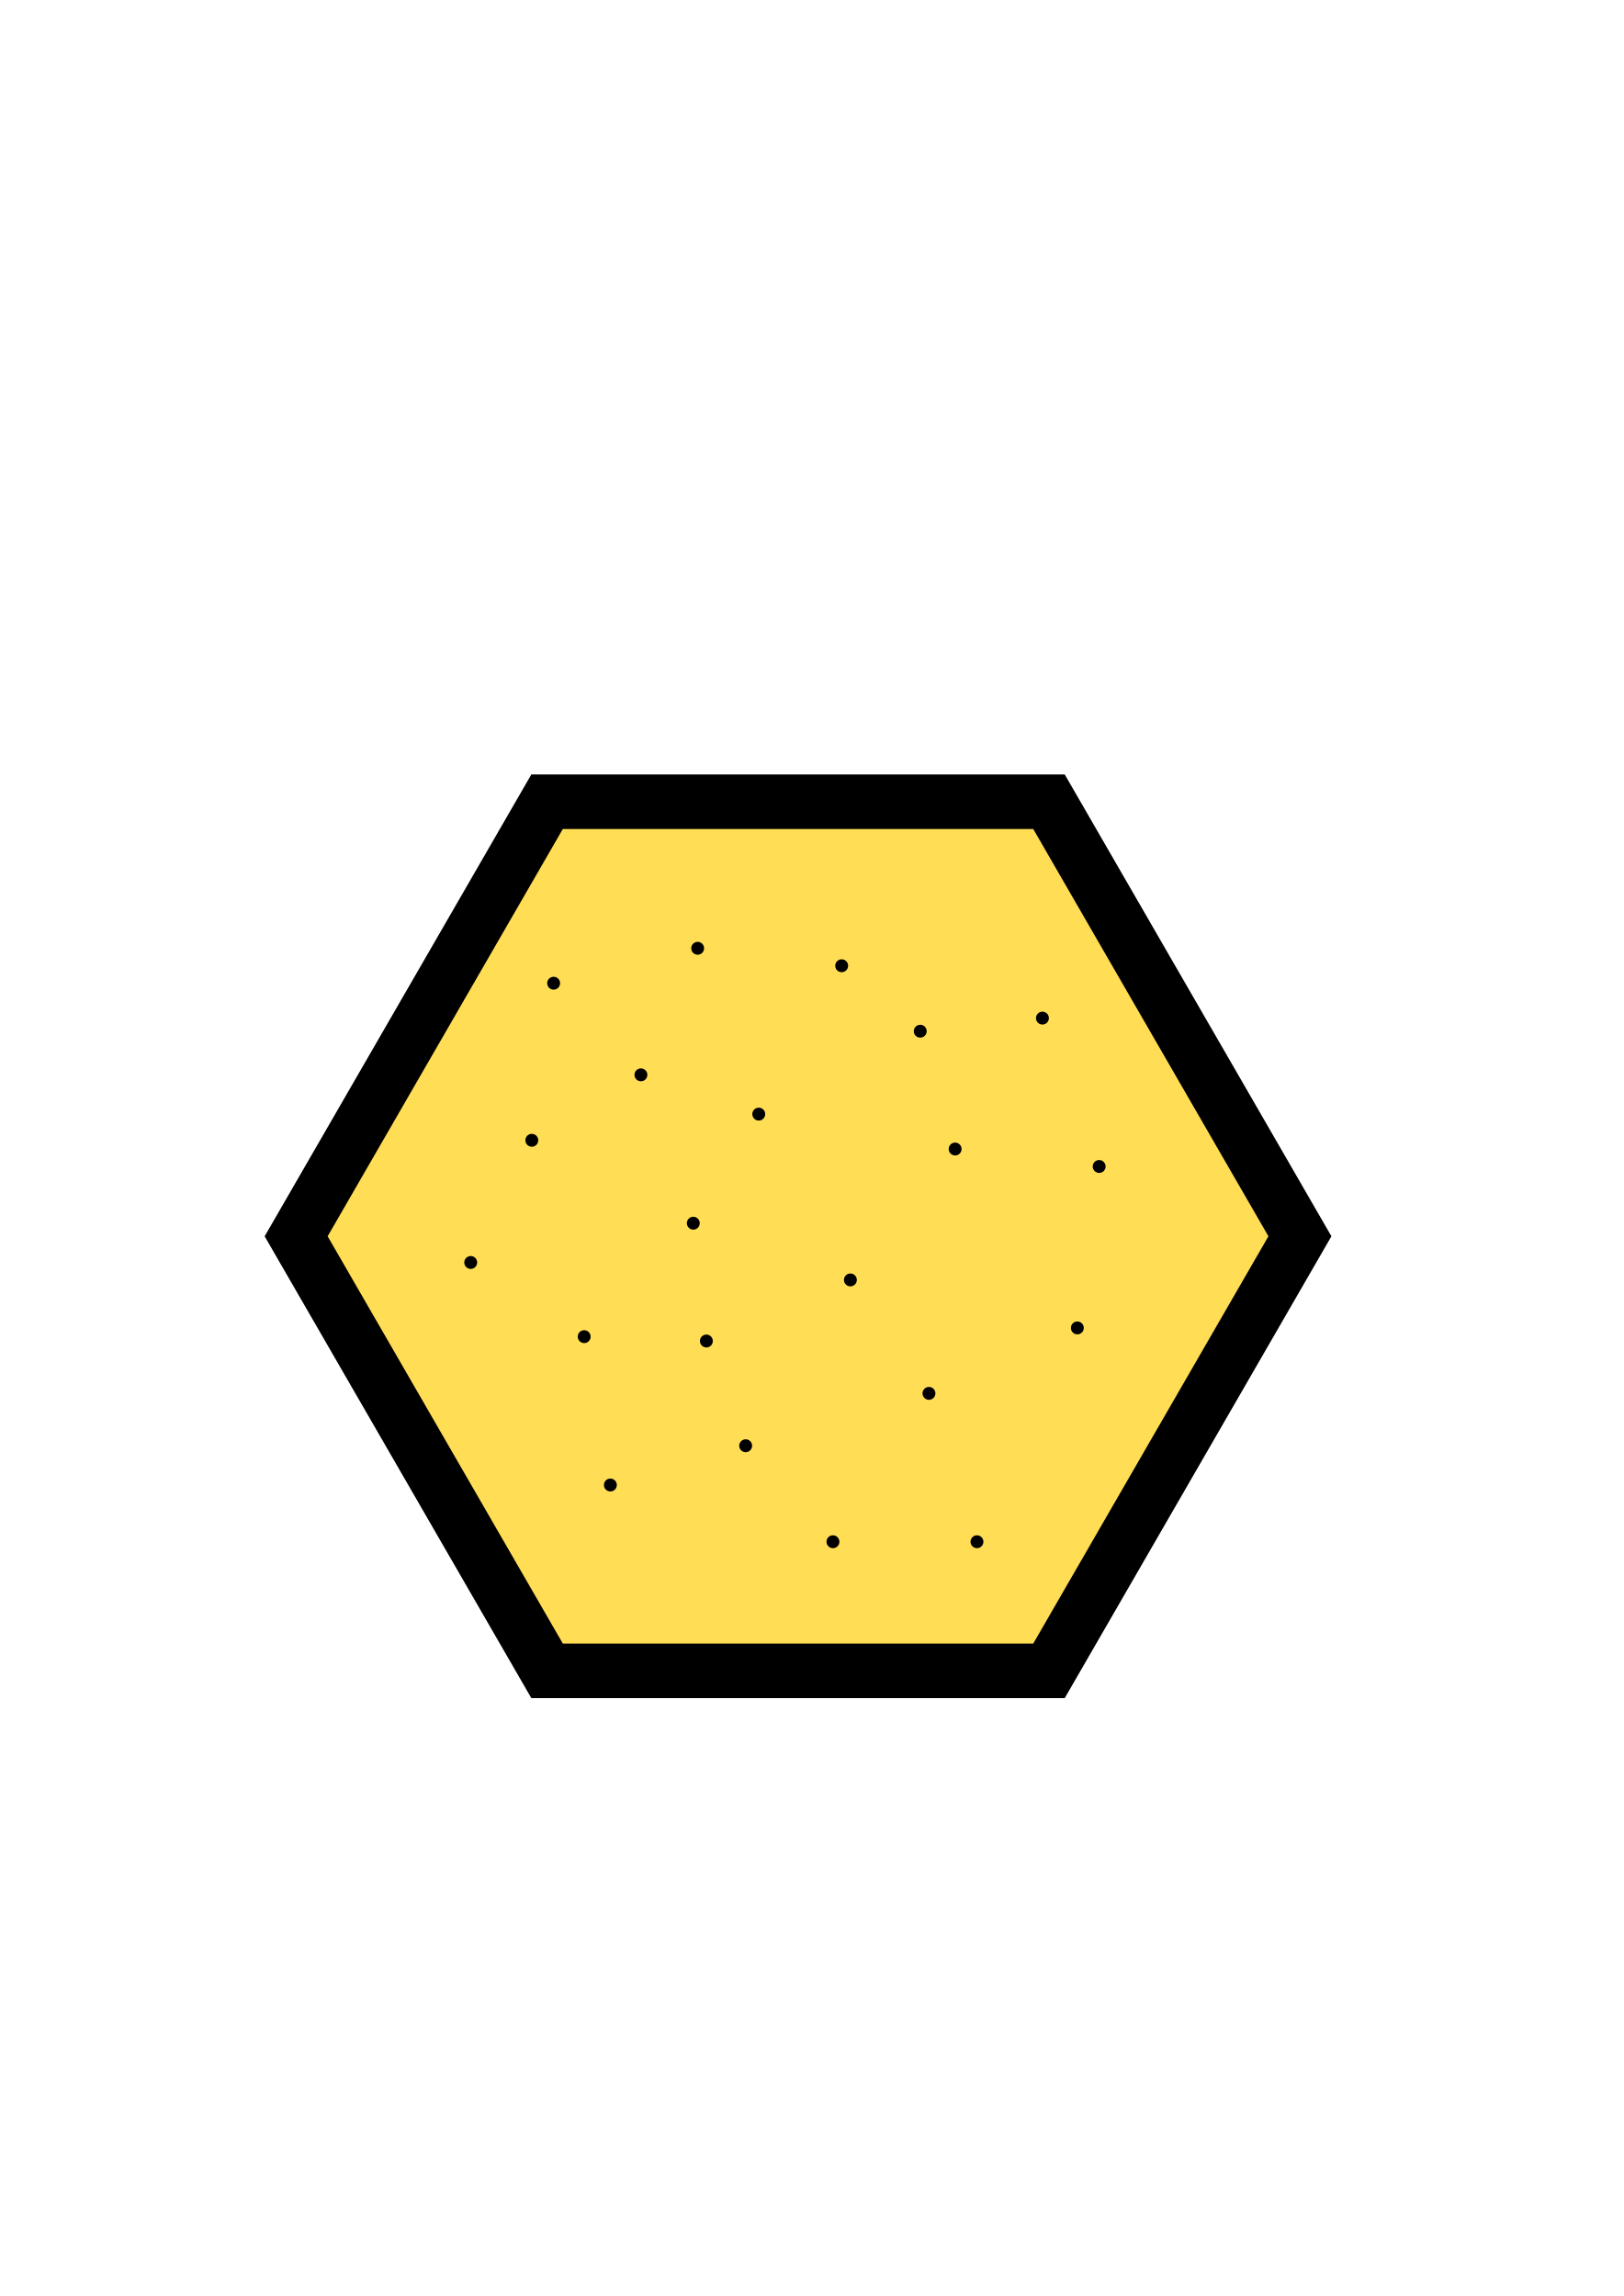
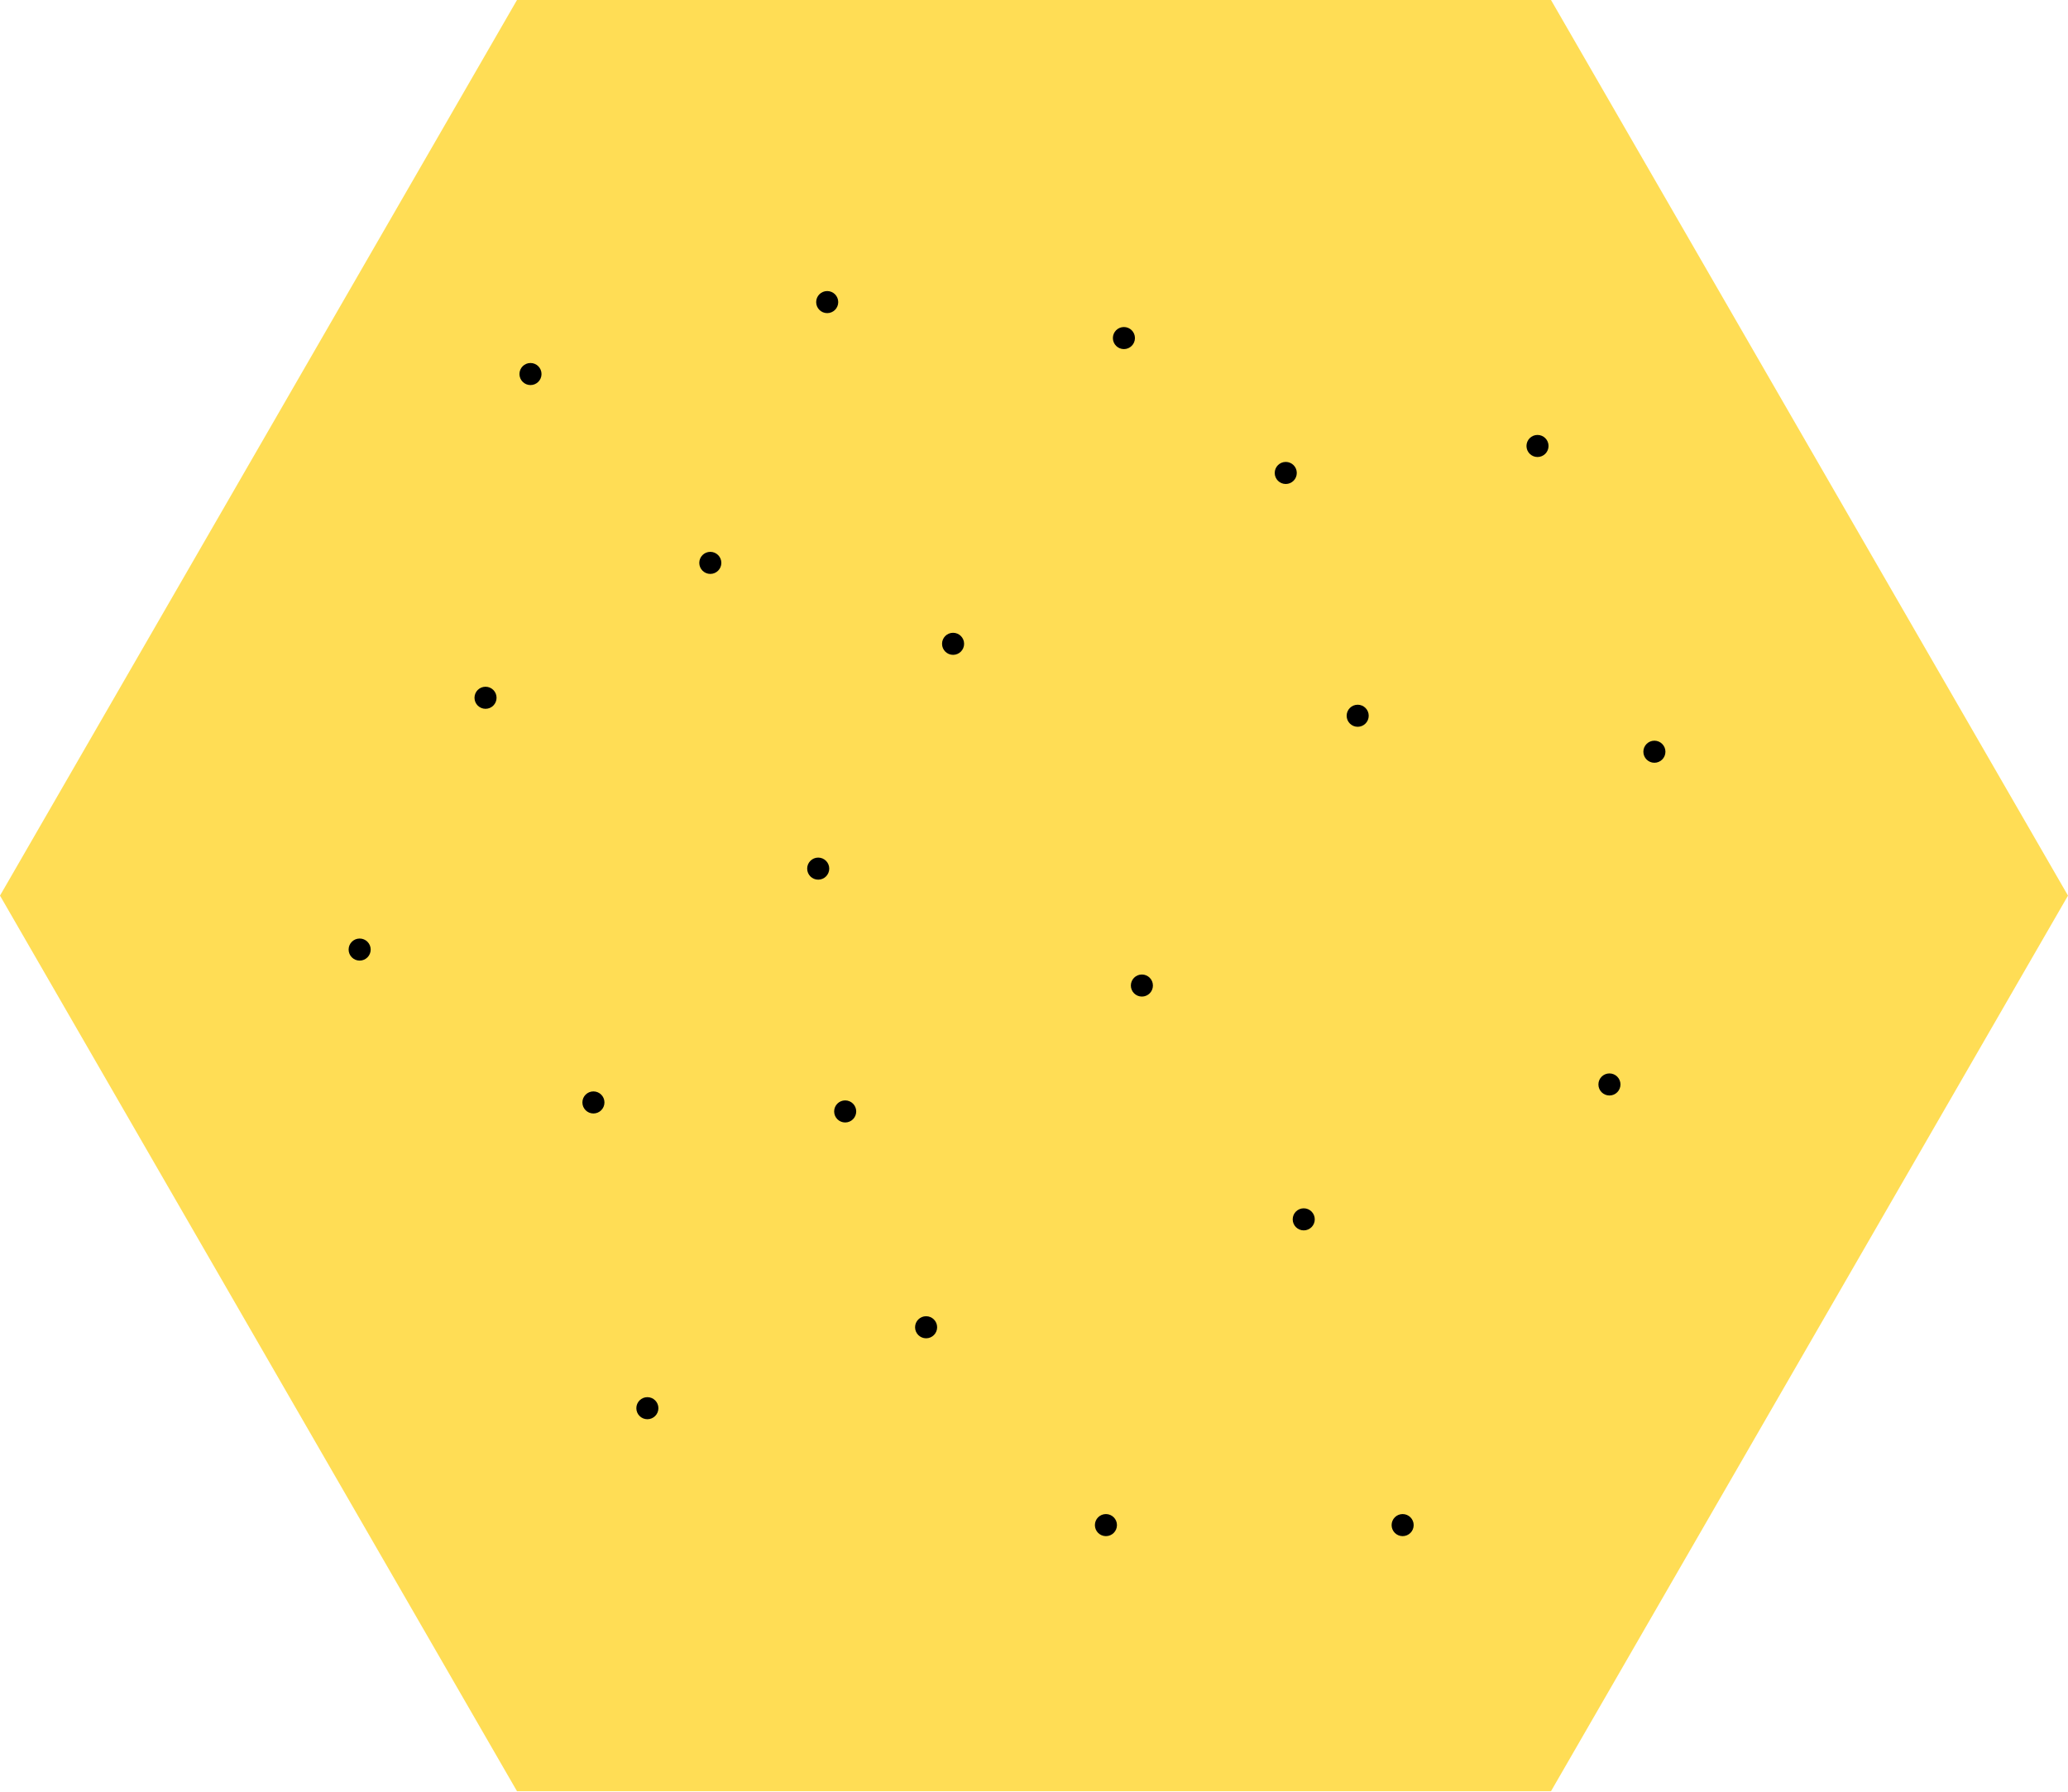
- <svg xmlns="http://www.w3.org/2000/svg" width="210mm" height="297mm" viewBox="0 0 744.094 1052.362" id="svg4160" version="1.1">
+ <svg xmlns="http://www.w3.org/2000/svg" width="129.822mm" height="112.429mm" viewBox="0 0 460 398.372" id="svg4160" version="1.1">
  <defs id="defs4162" />
-   <g id="layer1">
-     <g id="g7486" transform="translate(2057.714,-1493.714)">
-       <path style="opacity:1;fill:#ffdd55;fill-opacity:1;stroke:#000000;stroke-width:25;stroke-miterlimit:4;stroke-dasharray:none;stroke-opacity:1" id="path4244-10-0-8-7" d="m -1462,2060.362 -115,199.186 -230,0 -115,-199.186 115,-199.186 230,0 z" />
-       <circle style="opacity:1;fill:#000000;fill-opacity:1;stroke:#000000;stroke-width:1;stroke-linecap:round;stroke-linejoin:miter;stroke-miterlimit:4;stroke-dasharray:none;stroke-dashoffset:0;stroke-opacity:1" id="path5890-51-1" cx="-1738" cy="1928.362" r="2.454" />
-       <circle style="opacity:1;fill:#000000;fill-opacity:1;stroke:#000000;stroke-width:1;stroke-linecap:round;stroke-linejoin:miter;stroke-miterlimit:4;stroke-dasharray:none;stroke-dashoffset:0;stroke-opacity:1" id="path5890-51-5" cx="-1710" cy="2004.362" r="2.454" />
-       <circle style="opacity:1;fill:#000000;fill-opacity:1;stroke:#000000;stroke-width:1;stroke-linecap:round;stroke-linejoin:miter;stroke-miterlimit:4;stroke-dasharray:none;stroke-dashoffset:0;stroke-opacity:1" id="path5890-51-62" cx="-1620" cy="2020.362" r="2.454" />
-       <circle style="opacity:1;fill:#000000;fill-opacity:1;stroke:#000000;stroke-width:1;stroke-linecap:round;stroke-linejoin:miter;stroke-miterlimit:4;stroke-dasharray:none;stroke-dashoffset:0;stroke-opacity:1" id="path5890-51-4" cx="-1668" cy="2080.362" r="2.454" />
-       <circle style="opacity:1;fill:#000000;fill-opacity:1;stroke:#000000;stroke-width:1;stroke-linecap:round;stroke-linejoin:miter;stroke-miterlimit:4;stroke-dasharray:none;stroke-dashoffset:0;stroke-opacity:1" id="path5890-51-0" cx="-1814" cy="2016.362" r="2.454" />
-       <circle style="opacity:1;fill:#000000;fill-opacity:1;stroke:#000000;stroke-width:1;stroke-linecap:round;stroke-linejoin:miter;stroke-miterlimit:4;stroke-dasharray:none;stroke-dashoffset:0;stroke-opacity:1" id="path5890-51-09" cx="-1790" cy="2106.362" r="2.454" />
-       <circle style="opacity:1;fill:#000000;fill-opacity:1;stroke:#000000;stroke-width:1;stroke-linecap:round;stroke-linejoin:miter;stroke-miterlimit:4;stroke-dasharray:none;stroke-dashoffset:0;stroke-opacity:1" id="path5890-51-9" cx="-1740" cy="2054.362" r="2.454" />
-       <circle style="opacity:1;fill:#000000;fill-opacity:1;stroke:#000000;stroke-width:1;stroke-linecap:round;stroke-linejoin:miter;stroke-miterlimit:4;stroke-dasharray:none;stroke-dashoffset:0;stroke-opacity:1" id="path5890-51-42" cx="-1716" cy="2156.362" r="2.454" />
-       <circle style="opacity:1;fill:#000000;fill-opacity:1;stroke:#000000;stroke-width:1;stroke-linecap:round;stroke-linejoin:miter;stroke-miterlimit:4;stroke-dasharray:none;stroke-dashoffset:0;stroke-opacity:1" id="path5890-51-7" cx="-1610" cy="2200.362" r="2.454" />
-       <circle style="opacity:1;fill:#000000;fill-opacity:1;stroke:#000000;stroke-width:1;stroke-linecap:round;stroke-linejoin:miter;stroke-miterlimit:4;stroke-dasharray:none;stroke-dashoffset:0;stroke-opacity:1" id="path5890-51-54" cx="-1632" cy="2132.362" r="2.454" />
-       <circle style="opacity:1;fill:#000000;fill-opacity:1;stroke:#000000;stroke-width:1;stroke-linecap:round;stroke-linejoin:miter;stroke-miterlimit:4;stroke-dasharray:none;stroke-dashoffset:0;stroke-opacity:1" id="path5890-51-63" cx="-1554" cy="2028.362" r="2.454" />
-       <circle style="opacity:1;fill:#000000;fill-opacity:1;stroke:#000000;stroke-width:1;stroke-linecap:round;stroke-linejoin:miter;stroke-miterlimit:4;stroke-dasharray:none;stroke-dashoffset:0;stroke-opacity:1" id="path5890-51-59" cx="-1636" cy="1966.362" r="2.454" />
-       <circle style="opacity:1;fill:#000000;fill-opacity:1;stroke:#000000;stroke-width:1;stroke-linecap:round;stroke-linejoin:miter;stroke-miterlimit:4;stroke-dasharray:none;stroke-dashoffset:0;stroke-opacity:1" id="path5890-51-44" cx="-1564" cy="2102.362" r="2.454" />
-       <circle style="opacity:1;fill:#000000;fill-opacity:1;stroke:#000000;stroke-width:1;stroke-linecap:round;stroke-linejoin:miter;stroke-miterlimit:4;stroke-dasharray:none;stroke-dashoffset:0;stroke-opacity:1" id="path5890-51-16" cx="-1734" cy="2108.362" r="2.454" />
-       <circle style="opacity:1;fill:#000000;fill-opacity:1;stroke:#000000;stroke-width:1;stroke-linecap:round;stroke-linejoin:miter;stroke-miterlimit:4;stroke-dasharray:none;stroke-dashoffset:0;stroke-opacity:1" id="path5890-51-2" cx="-1778" cy="2174.362" r="2.454" />
-       <circle style="opacity:1;fill:#000000;fill-opacity:1;stroke:#000000;stroke-width:1;stroke-linecap:round;stroke-linejoin:miter;stroke-miterlimit:4;stroke-dasharray:none;stroke-dashoffset:0;stroke-opacity:1" id="path5890-51-33" cx="-1672" cy="1936.362" r="2.454" />
-       <circle style="opacity:1;fill:#000000;fill-opacity:1;stroke:#000000;stroke-width:1;stroke-linecap:round;stroke-linejoin:miter;stroke-miterlimit:4;stroke-dasharray:none;stroke-dashoffset:0;stroke-opacity:1" id="path5890-51-53" cx="-1676" cy="2200.362" r="2.454" />
-       <circle style="opacity:1;fill:#000000;fill-opacity:1;stroke:#000000;stroke-width:1;stroke-linecap:round;stroke-linejoin:miter;stroke-miterlimit:4;stroke-dasharray:none;stroke-dashoffset:0;stroke-opacity:1" id="path5890-51-80" cx="-1764" cy="1986.362" r="2.454" />
-       <circle style="opacity:1;fill:#000000;fill-opacity:1;stroke:#000000;stroke-width:1;stroke-linecap:round;stroke-linejoin:miter;stroke-miterlimit:4;stroke-dasharray:none;stroke-dashoffset:0;stroke-opacity:1" id="path5890-51-10" cx="-1842" cy="2072.362" r="2.454" />
-       <circle style="opacity:1;fill:#000000;fill-opacity:1;stroke:#000000;stroke-width:1;stroke-linecap:round;stroke-linejoin:miter;stroke-miterlimit:4;stroke-dasharray:none;stroke-dashoffset:0;stroke-opacity:1" id="path5890-51-97" cx="-1580" cy="1960.362" r="2.454" />
-       <circle style="opacity:1;fill:#000000;fill-opacity:1;stroke:#000000;stroke-width:1;stroke-linecap:round;stroke-linejoin:miter;stroke-miterlimit:4;stroke-dasharray:none;stroke-dashoffset:0;stroke-opacity:1" id="path5890-51-36" cx="-1804" cy="1944.362" r="2.454" />
+   <g id="layer1" transform="translate(-135.7143,-367.4621)">
+     <g id="g7486" transform="translate(2057.714,-1493.714)" style="stroke:none">
+       <path style="opacity:1;fill:#ffdd55;fill-opacity:1;stroke:none;stroke-width:25;stroke-miterlimit:4;stroke-dasharray:none;stroke-opacity:1" id="path4244-10-0-8-7" d="m -1462,2060.362 -115,199.186 -230,0 -115,-199.186 115,-199.186 230,0 z" />
+       <circle style="opacity:1;fill:#000000;fill-opacity:1;stroke:none;stroke-width:1;stroke-linecap:round;stroke-linejoin:miter;stroke-miterlimit:4;stroke-dasharray:none;stroke-dashoffset:0;stroke-opacity:1" id="path5890-51-1" cx="-1738" cy="1928.362" r="2.454" />
+       <circle style="opacity:1;fill:#000000;fill-opacity:1;stroke:none;stroke-width:1;stroke-linecap:round;stroke-linejoin:miter;stroke-miterlimit:4;stroke-dasharray:none;stroke-dashoffset:0;stroke-opacity:1" id="path5890-51-5" cx="-1710" cy="2004.362" r="2.454" />
+       <circle style="opacity:1;fill:#000000;fill-opacity:1;stroke:none;stroke-width:1;stroke-linecap:round;stroke-linejoin:miter;stroke-miterlimit:4;stroke-dasharray:none;stroke-dashoffset:0;stroke-opacity:1" id="path5890-51-62" cx="-1620" cy="2020.362" r="2.454" />
+       <circle style="opacity:1;fill:#000000;fill-opacity:1;stroke:none;stroke-width:1;stroke-linecap:round;stroke-linejoin:miter;stroke-miterlimit:4;stroke-dasharray:none;stroke-dashoffset:0;stroke-opacity:1" id="path5890-51-4" cx="-1668" cy="2080.362" r="2.454" />
+       <circle style="opacity:1;fill:#000000;fill-opacity:1;stroke:none;stroke-width:1;stroke-linecap:round;stroke-linejoin:miter;stroke-miterlimit:4;stroke-dasharray:none;stroke-dashoffset:0;stroke-opacity:1" id="path5890-51-0" cx="-1814" cy="2016.362" r="2.454" />
+       <circle style="opacity:1;fill:#000000;fill-opacity:1;stroke:none;stroke-width:1;stroke-linecap:round;stroke-linejoin:miter;stroke-miterlimit:4;stroke-dasharray:none;stroke-dashoffset:0;stroke-opacity:1" id="path5890-51-09" cx="-1790" cy="2106.362" r="2.454" />
+       <circle style="opacity:1;fill:#000000;fill-opacity:1;stroke:none;stroke-width:1;stroke-linecap:round;stroke-linejoin:miter;stroke-miterlimit:4;stroke-dasharray:none;stroke-dashoffset:0;stroke-opacity:1" id="path5890-51-9" cx="-1740" cy="2054.362" r="2.454" />
+       <circle style="opacity:1;fill:#000000;fill-opacity:1;stroke:none;stroke-width:1;stroke-linecap:round;stroke-linejoin:miter;stroke-miterlimit:4;stroke-dasharray:none;stroke-dashoffset:0;stroke-opacity:1" id="path5890-51-42" cx="-1716" cy="2156.362" r="2.454" />
+       <circle style="opacity:1;fill:#000000;fill-opacity:1;stroke:none;stroke-width:1;stroke-linecap:round;stroke-linejoin:miter;stroke-miterlimit:4;stroke-dasharray:none;stroke-dashoffset:0;stroke-opacity:1" id="path5890-51-7" cx="-1610" cy="2200.362" r="2.454" />
+       <circle style="opacity:1;fill:#000000;fill-opacity:1;stroke:none;stroke-width:1;stroke-linecap:round;stroke-linejoin:miter;stroke-miterlimit:4;stroke-dasharray:none;stroke-dashoffset:0;stroke-opacity:1" id="path5890-51-54" cx="-1632" cy="2132.362" r="2.454" />
+       <circle style="opacity:1;fill:#000000;fill-opacity:1;stroke:none;stroke-width:1;stroke-linecap:round;stroke-linejoin:miter;stroke-miterlimit:4;stroke-dasharray:none;stroke-dashoffset:0;stroke-opacity:1" id="path5890-51-63" cx="-1554" cy="2028.362" r="2.454" />
+       <circle style="opacity:1;fill:#000000;fill-opacity:1;stroke:none;stroke-width:1;stroke-linecap:round;stroke-linejoin:miter;stroke-miterlimit:4;stroke-dasharray:none;stroke-dashoffset:0;stroke-opacity:1" id="path5890-51-59" cx="-1636" cy="1966.362" r="2.454" />
+       <circle style="opacity:1;fill:#000000;fill-opacity:1;stroke:none;stroke-width:1;stroke-linecap:round;stroke-linejoin:miter;stroke-miterlimit:4;stroke-dasharray:none;stroke-dashoffset:0;stroke-opacity:1" id="path5890-51-44" cx="-1564" cy="2102.362" r="2.454" />
+       <circle style="opacity:1;fill:#000000;fill-opacity:1;stroke:none;stroke-width:1;stroke-linecap:round;stroke-linejoin:miter;stroke-miterlimit:4;stroke-dasharray:none;stroke-dashoffset:0;stroke-opacity:1" id="path5890-51-16" cx="-1734" cy="2108.362" r="2.454" />
+       <circle style="opacity:1;fill:#000000;fill-opacity:1;stroke:none;stroke-width:1;stroke-linecap:round;stroke-linejoin:miter;stroke-miterlimit:4;stroke-dasharray:none;stroke-dashoffset:0;stroke-opacity:1" id="path5890-51-2" cx="-1778" cy="2174.362" r="2.454" />
+       <circle style="opacity:1;fill:#000000;fill-opacity:1;stroke:none;stroke-width:1;stroke-linecap:round;stroke-linejoin:miter;stroke-miterlimit:4;stroke-dasharray:none;stroke-dashoffset:0;stroke-opacity:1" id="path5890-51-33" cx="-1672" cy="1936.362" r="2.454" />
+       <circle style="opacity:1;fill:#000000;fill-opacity:1;stroke:none;stroke-width:1;stroke-linecap:round;stroke-linejoin:miter;stroke-miterlimit:4;stroke-dasharray:none;stroke-dashoffset:0;stroke-opacity:1" id="path5890-51-53" cx="-1676" cy="2200.362" r="2.454" />
+       <circle style="opacity:1;fill:#000000;fill-opacity:1;stroke:none;stroke-width:1;stroke-linecap:round;stroke-linejoin:miter;stroke-miterlimit:4;stroke-dasharray:none;stroke-dashoffset:0;stroke-opacity:1" id="path5890-51-80" cx="-1764" cy="1986.362" r="2.454" />
+       <circle style="opacity:1;fill:#000000;fill-opacity:1;stroke:none;stroke-width:1;stroke-linecap:round;stroke-linejoin:miter;stroke-miterlimit:4;stroke-dasharray:none;stroke-dashoffset:0;stroke-opacity:1" id="path5890-51-10" cx="-1842" cy="2072.362" r="2.454" />
+       <circle style="opacity:1;fill:#000000;fill-opacity:1;stroke:none;stroke-width:1;stroke-linecap:round;stroke-linejoin:miter;stroke-miterlimit:4;stroke-dasharray:none;stroke-dashoffset:0;stroke-opacity:1" id="path5890-51-97" cx="-1580" cy="1960.362" r="2.454" />
+       <circle style="opacity:1;fill:#000000;fill-opacity:1;stroke:none;stroke-width:1;stroke-linecap:round;stroke-linejoin:miter;stroke-miterlimit:4;stroke-dasharray:none;stroke-dashoffset:0;stroke-opacity:1" id="path5890-51-36" cx="-1804" cy="1944.362" r="2.454" />
    </g>
  </g>
</svg>
